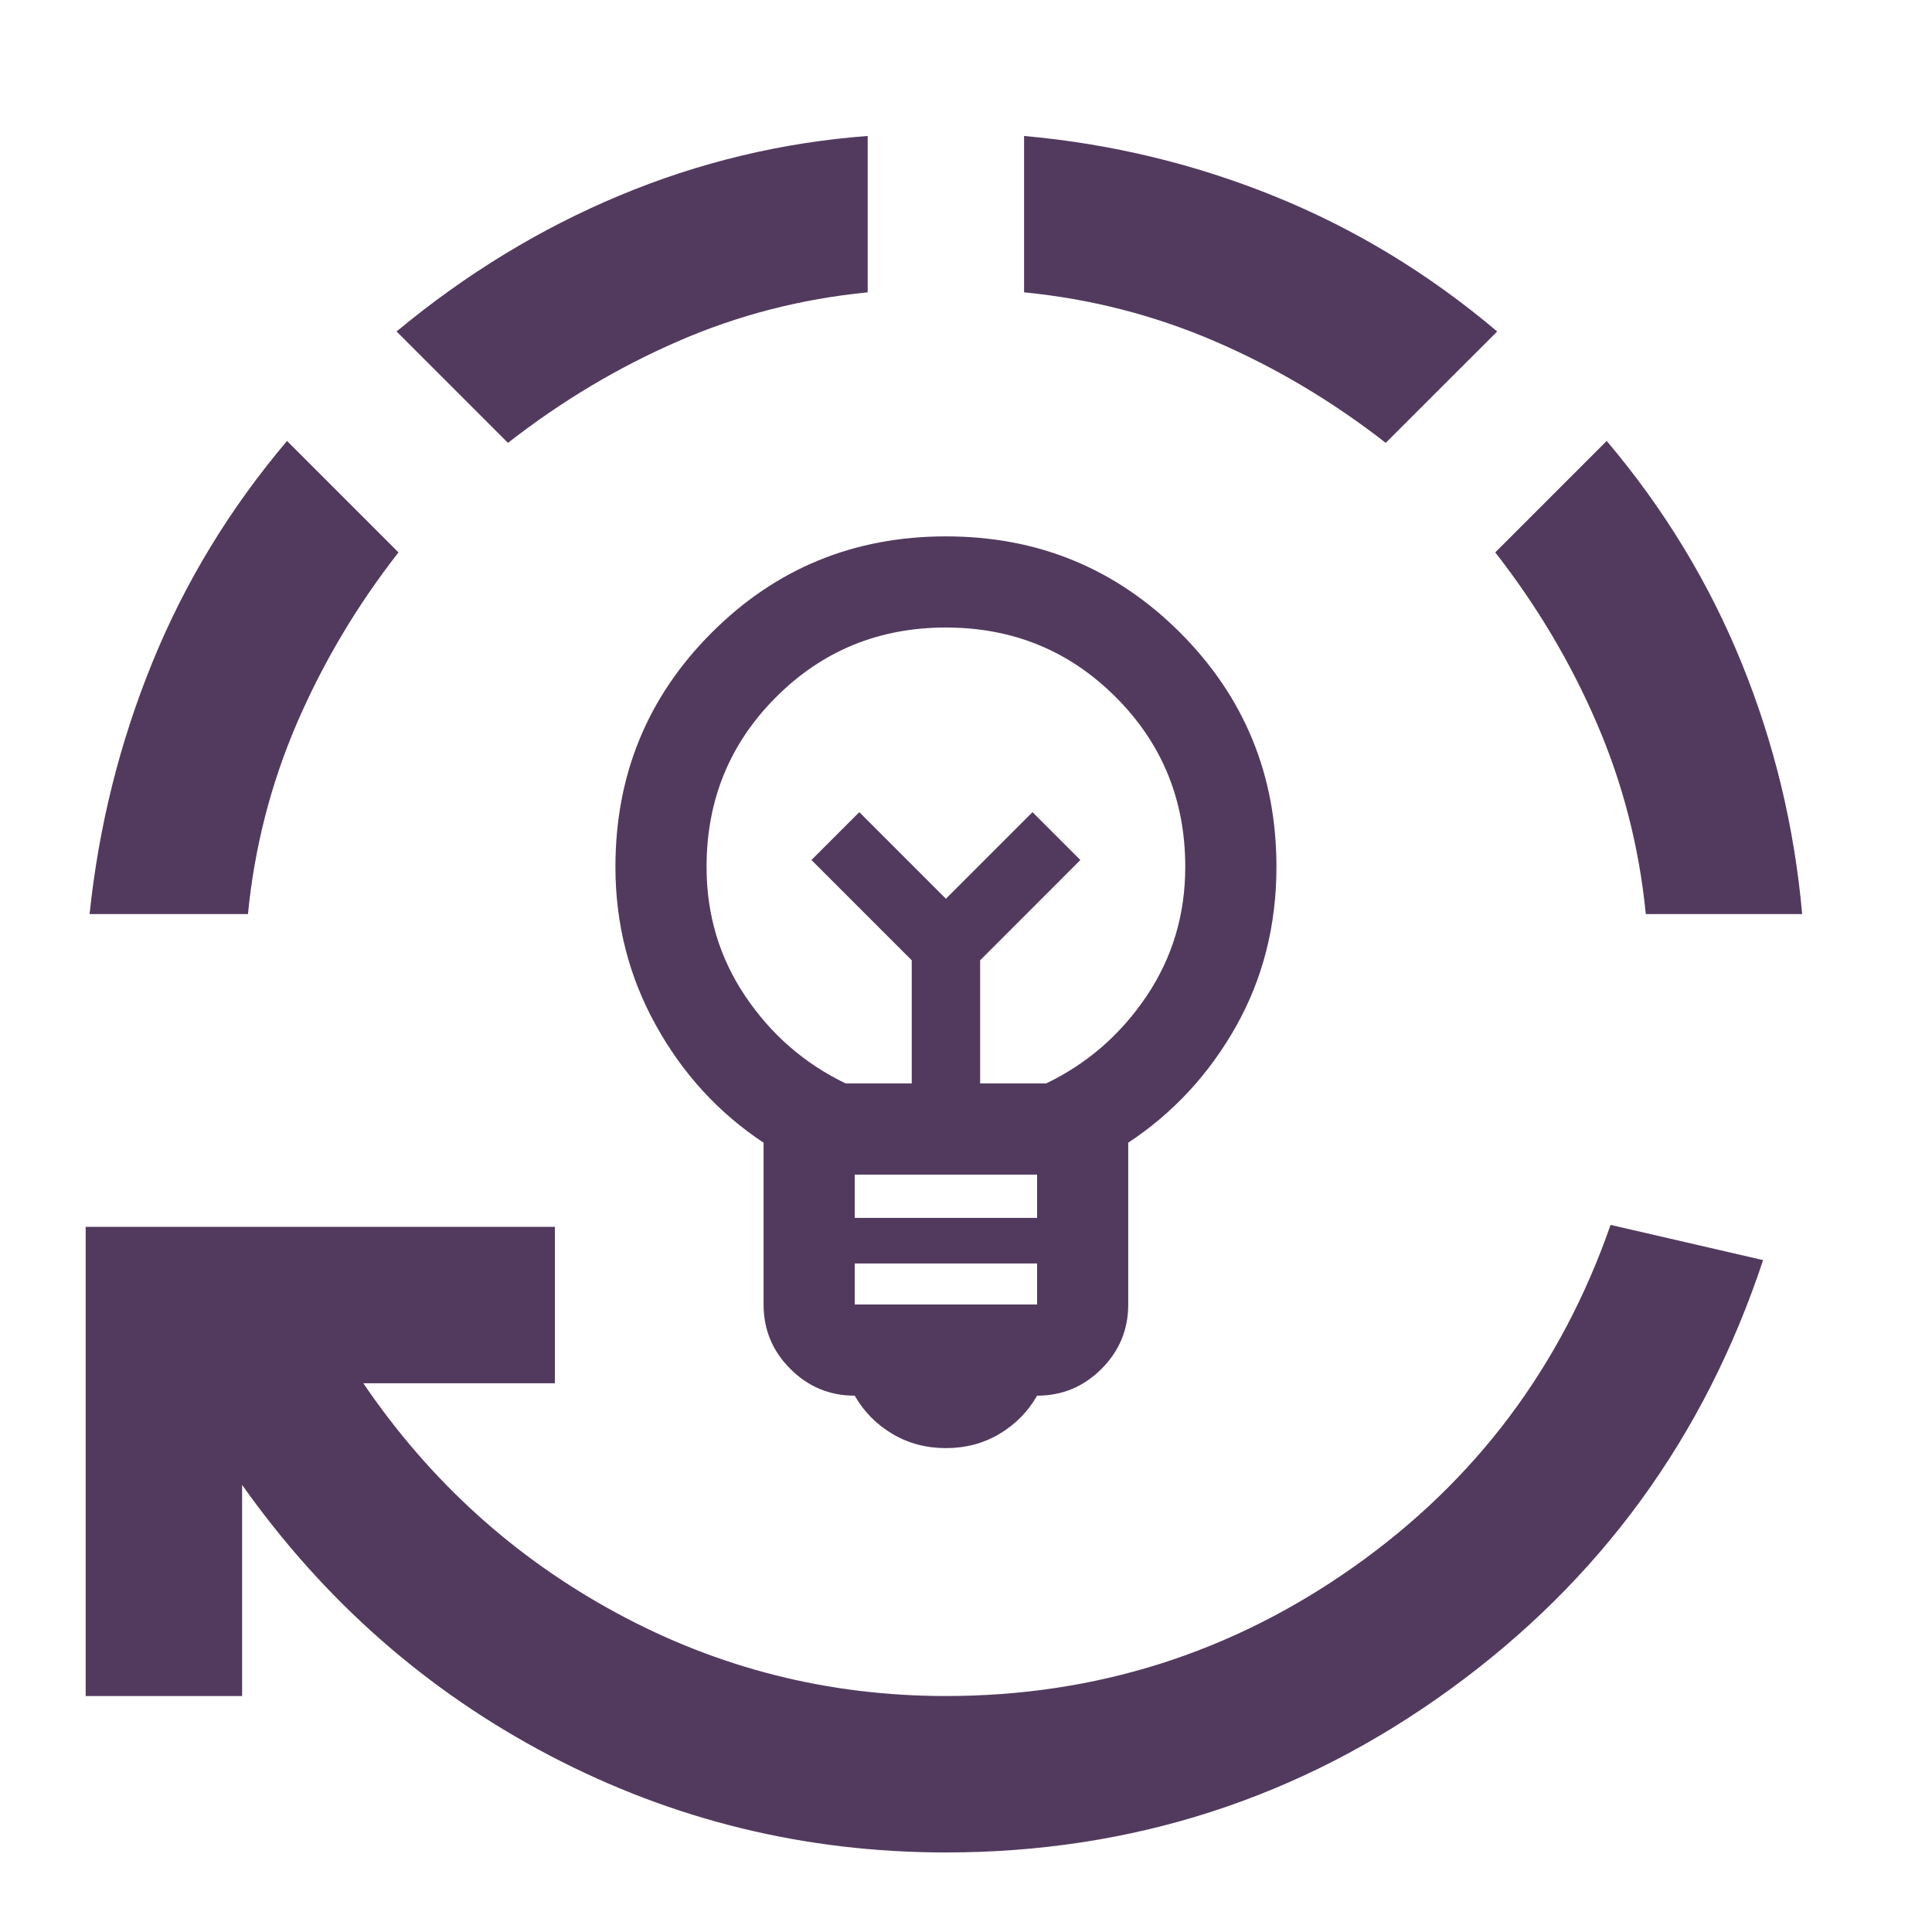
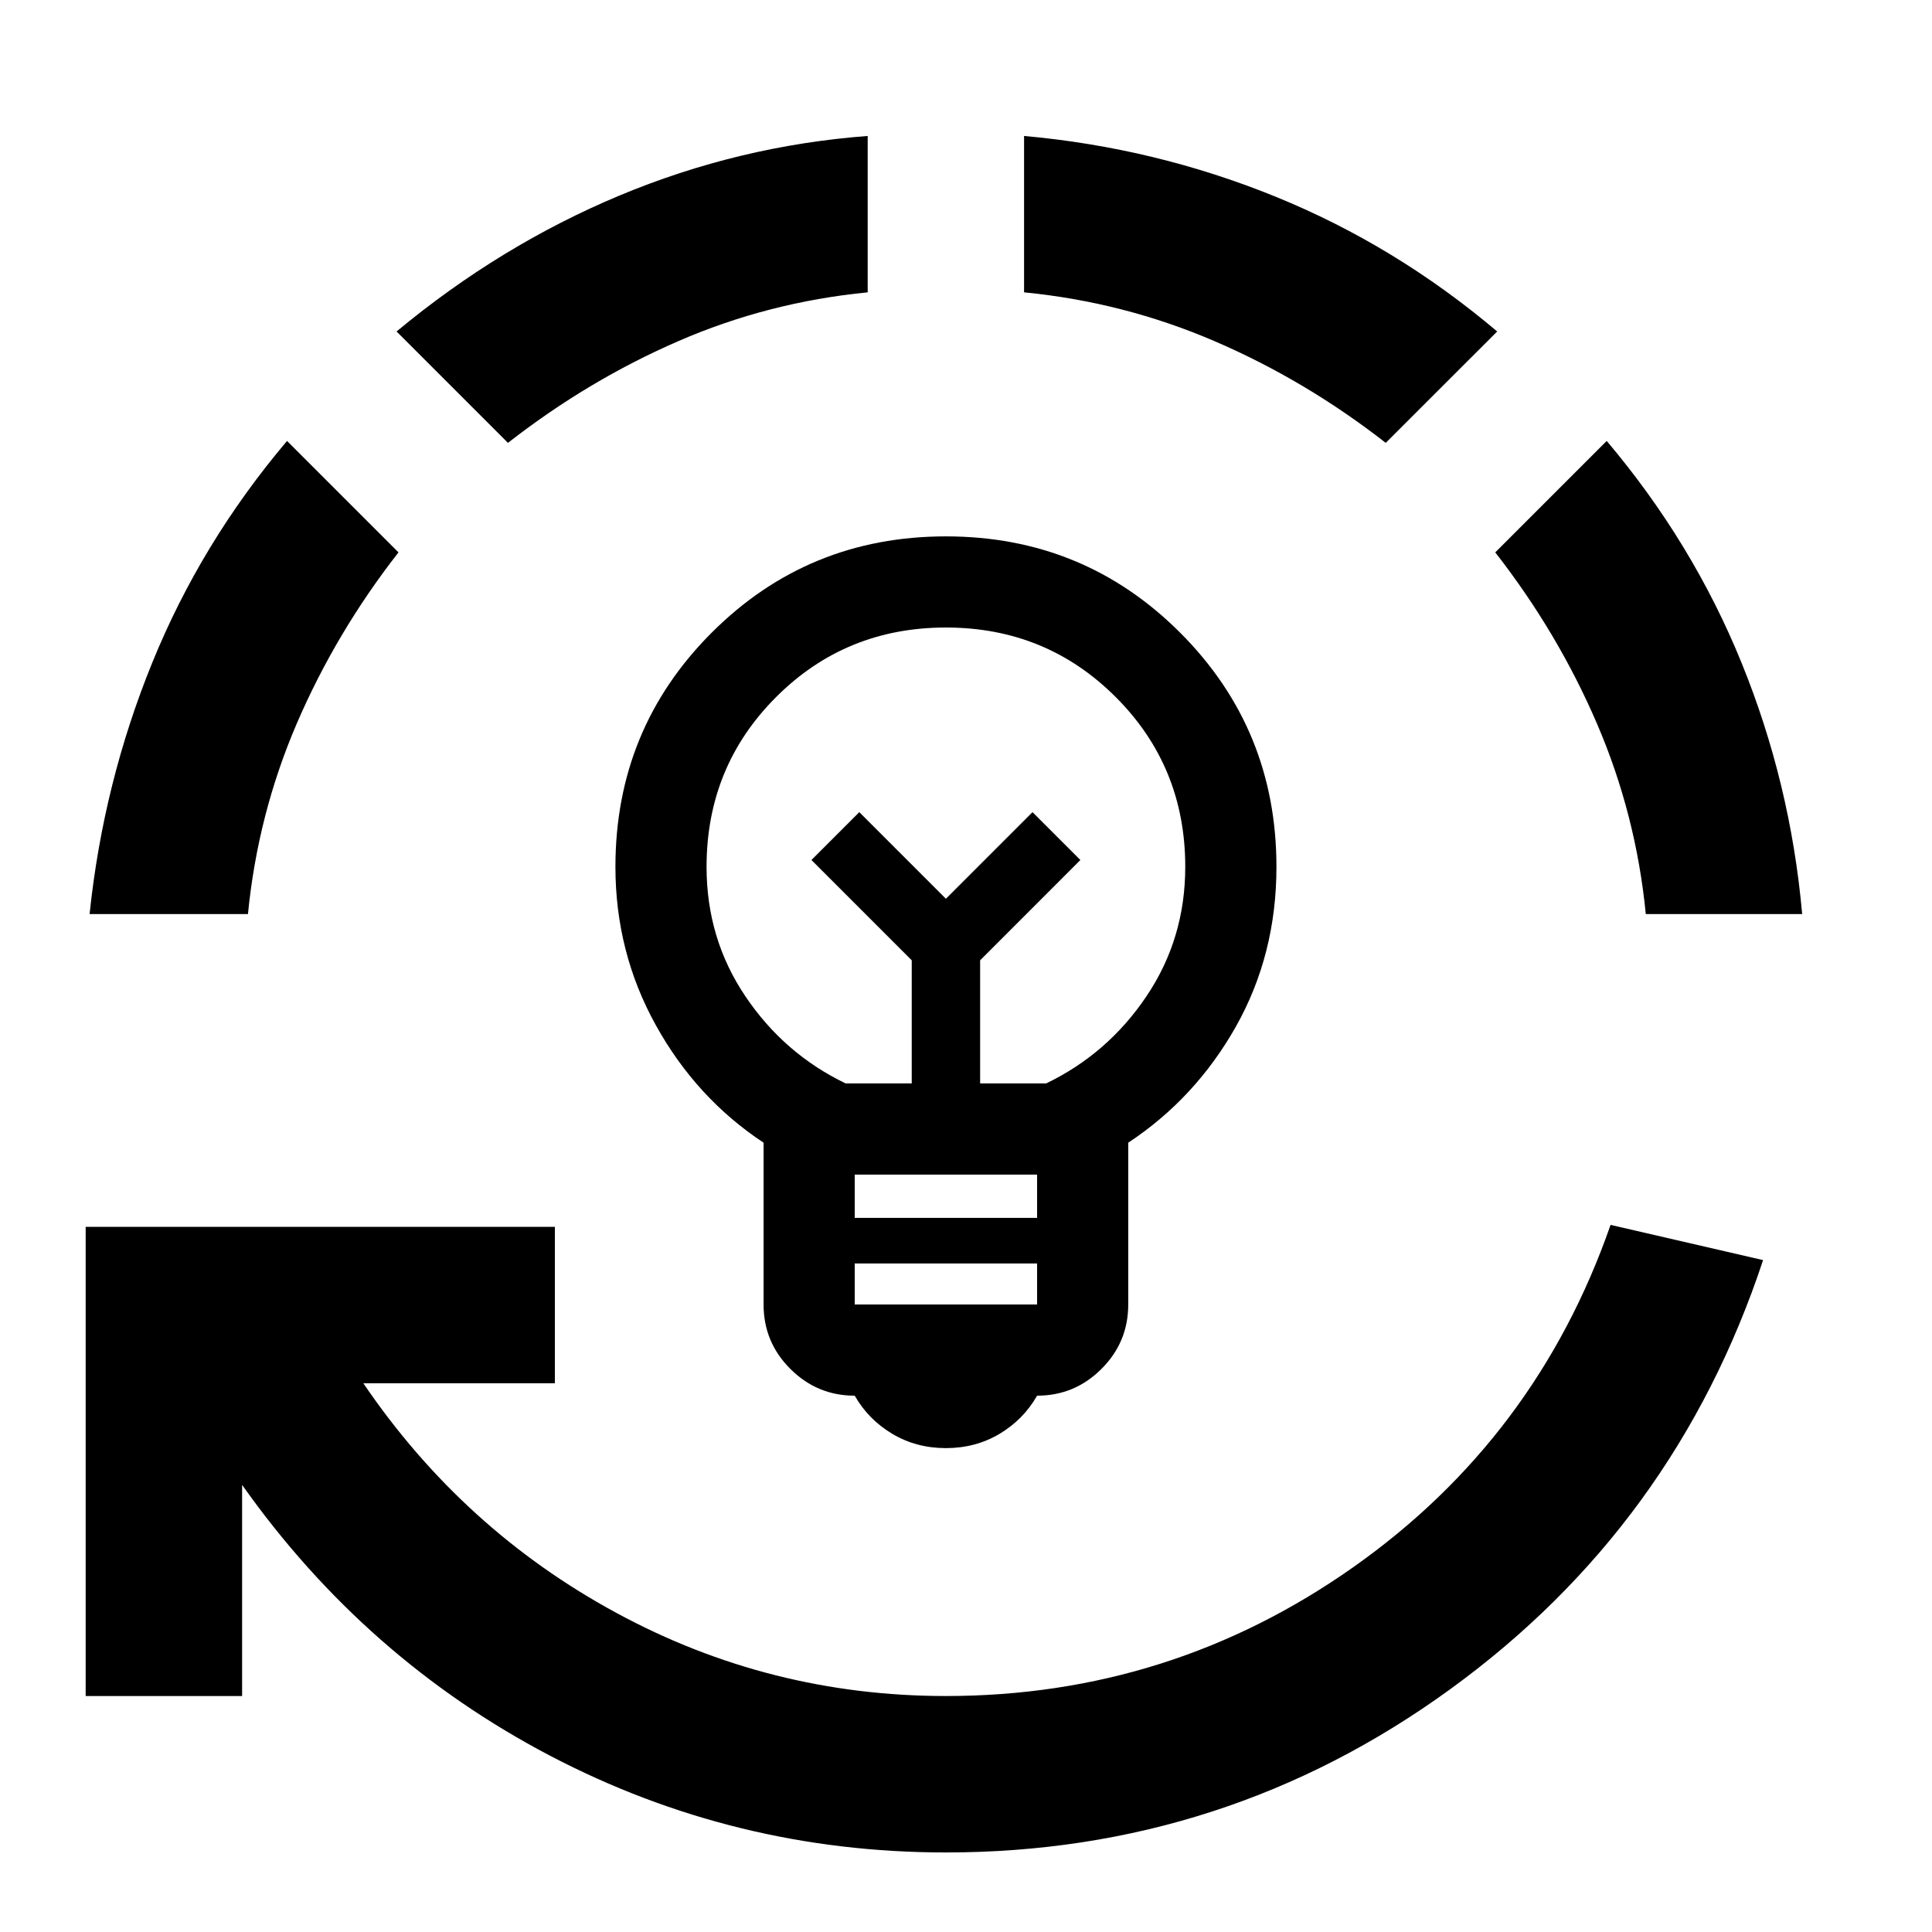
- <svg xmlns="http://www.w3.org/2000/svg" width="35" height="35" viewBox="0 0 35 35" fill="none">
-   <mask id="mask0_884_9204" style="mask-type:alpha" maskUnits="userSpaceOnUse" x="7" y="8" width="21" height="20">
-     <rect x="7.226" y="8.065" width="19.821" height="19.821" fill="#D9D9D9" />
-   </mask>
+ <svg xmlns="http://www.w3.org/2000/svg" width="35" height="35" viewBox="0 0 35 35" fill="inherit">
  <g mask="url(#mask0_884_9204)">
-     <path d="M17.136 26.234C16.778 26.234 16.455 26.148 16.166 25.976C15.877 25.804 15.649 25.573 15.484 25.284C15.03 25.284 14.641 25.122 14.318 24.799C13.994 24.476 13.833 24.087 13.833 23.632V20.701C13.021 20.164 12.37 19.455 11.882 18.574C11.393 17.693 11.149 16.736 11.149 15.704C11.149 14.039 11.73 12.624 12.893 11.461C14.056 10.298 15.471 9.717 17.136 9.717C18.802 9.717 20.216 10.298 21.379 11.461C22.542 12.624 23.124 14.039 23.124 15.704C23.124 16.764 22.879 17.727 22.391 18.595C21.902 19.462 21.252 20.164 20.439 20.701V23.632C20.439 24.087 20.278 24.476 19.954 24.799C19.631 25.122 19.242 25.284 18.788 25.284C18.623 25.573 18.395 25.804 18.107 25.976C17.817 26.148 17.494 26.234 17.136 26.234ZM15.484 23.632H18.788V22.889H15.484V23.632ZM15.484 22.063H18.788V21.279H15.484V22.063ZM15.319 19.627H16.517V17.397L14.7 15.58L15.567 14.713L17.136 16.282L18.705 14.713L19.572 15.58L17.756 17.397V19.627H18.953C19.696 19.269 20.302 18.743 20.77 18.047C21.238 17.352 21.472 16.571 21.472 15.704C21.472 14.493 21.052 13.467 20.212 12.628C19.373 11.788 18.347 11.368 17.136 11.368C15.925 11.368 14.899 11.788 14.06 12.628C13.22 13.467 12.8 14.493 12.8 15.704C12.8 16.571 13.034 17.352 13.502 18.047C13.97 18.743 14.576 19.269 15.319 19.627Z" fill="#523A5E" />
+     <path d="M17.136 26.234C16.778 26.234 16.455 26.148 16.166 25.976C15.877 25.804 15.649 25.573 15.484 25.284C15.03 25.284 14.641 25.122 14.318 24.799C13.994 24.476 13.833 24.087 13.833 23.632V20.701C13.021 20.164 12.37 19.455 11.882 18.574C11.393 17.693 11.149 16.736 11.149 15.704C11.149 14.039 11.73 12.624 12.893 11.461C14.056 10.298 15.471 9.717 17.136 9.717C18.802 9.717 20.216 10.298 21.379 11.461C22.542 12.624 23.124 14.039 23.124 15.704C23.124 16.764 22.879 17.727 22.391 18.595C21.902 19.462 21.252 20.164 20.439 20.701V23.632C20.439 24.087 20.278 24.476 19.954 24.799C19.631 25.122 19.242 25.284 18.788 25.284C18.623 25.573 18.395 25.804 18.107 25.976C17.817 26.148 17.494 26.234 17.136 26.234ZM15.484 23.632H18.788V22.889H15.484V23.632ZM15.484 22.063H18.788V21.279H15.484V22.063ZM15.319 19.627H16.517V17.397L14.7 15.58L15.567 14.713L17.136 16.282L18.705 14.713L19.572 15.58L17.756 17.397V19.627H18.953C19.696 19.269 20.302 18.743 20.77 18.047C21.238 17.352 21.472 16.571 21.472 15.704C21.472 14.493 21.052 13.467 20.212 12.628C19.373 11.788 18.347 11.368 17.136 11.368C15.925 11.368 14.899 11.788 14.06 12.628C13.22 13.467 12.8 14.493 12.8 15.704C12.8 16.571 13.034 17.352 13.502 18.047C13.97 18.743 14.576 19.269 15.319 19.627Z" fill="inherit" />
  </g>
-   <mask id="mask1_884_9204" style="mask-type:alpha" maskUnits="userSpaceOnUse" x="0" y="0" width="35" height="35">
-     <rect x="0.136" y="0.976" width="34" height="34" fill="#D9D9D9" />
-   </mask>
  <g mask="url(#mask1_884_9204)">
-     <path d="M17.136 33.559C14.586 33.559 12.195 32.974 9.964 31.806C7.733 30.637 5.873 29.002 4.386 26.9V30.725H1.552V22.225H10.052V25.059H6.582C7.786 26.83 9.315 28.217 11.168 29.22C13.021 30.224 15.011 30.725 17.136 30.725C19.851 30.725 22.312 29.946 24.52 28.388C26.728 26.83 28.28 24.764 29.177 22.19L31.94 22.828C30.877 26.039 28.988 28.63 26.273 30.601C23.558 32.573 20.512 33.559 17.136 33.559ZM1.623 16.559C1.788 14.977 2.166 13.46 2.757 12.008C3.347 10.556 4.161 9.216 5.2 7.988L7.219 10.007C6.463 10.975 5.85 12.008 5.377 13.106C4.905 14.204 4.61 15.355 4.492 16.559H1.623ZM9.202 8.023L7.184 6.005C8.435 4.966 9.781 4.145 11.221 3.543C12.661 2.941 14.161 2.581 15.719 2.463V5.296C14.515 5.414 13.37 5.709 12.284 6.182C11.197 6.654 10.17 7.268 9.202 8.023ZM25.104 8.023C24.136 7.268 23.103 6.654 22.006 6.182C20.908 5.709 19.756 5.414 18.552 5.296V2.463C20.134 2.605 21.651 2.971 23.103 3.561C24.555 4.151 25.895 4.966 27.123 6.005L25.104 8.023ZM29.815 16.559C29.697 15.355 29.402 14.204 28.929 13.106C28.457 12.008 27.843 10.975 27.088 10.007L29.107 7.988C30.145 9.216 30.96 10.556 31.55 12.008C32.141 13.46 32.507 14.977 32.648 16.559H29.815Z" fill="#523A5E" />
+     <path d="M17.136 33.559C14.586 33.559 12.195 32.974 9.964 31.806C7.733 30.637 5.873 29.002 4.386 26.9V30.725H1.552V22.225H10.052V25.059H6.582C7.786 26.83 9.315 28.217 11.168 29.22C13.021 30.224 15.011 30.725 17.136 30.725C19.851 30.725 22.312 29.946 24.52 28.388C26.728 26.83 28.28 24.764 29.177 22.19L31.94 22.828C30.877 26.039 28.988 28.63 26.273 30.601C23.558 32.573 20.512 33.559 17.136 33.559ZM1.623 16.559C1.788 14.977 2.166 13.46 2.757 12.008C3.347 10.556 4.161 9.216 5.2 7.988L7.219 10.007C6.463 10.975 5.85 12.008 5.377 13.106C4.905 14.204 4.61 15.355 4.492 16.559H1.623ZM9.202 8.023L7.184 6.005C8.435 4.966 9.781 4.145 11.221 3.543C12.661 2.941 14.161 2.581 15.719 2.463V5.296C14.515 5.414 13.37 5.709 12.284 6.182C11.197 6.654 10.17 7.268 9.202 8.023ZM25.104 8.023C24.136 7.268 23.103 6.654 22.006 6.182C20.908 5.709 19.756 5.414 18.552 5.296V2.463C20.134 2.605 21.651 2.971 23.103 3.561C24.555 4.151 25.895 4.966 27.123 6.005L25.104 8.023ZM29.815 16.559C29.697 15.355 29.402 14.204 28.929 13.106C28.457 12.008 27.843 10.975 27.088 10.007L29.107 7.988C30.145 9.216 30.96 10.556 31.55 12.008C32.141 13.46 32.507 14.977 32.648 16.559H29.815Z" fill="inherit" />
  </g>
</svg>
